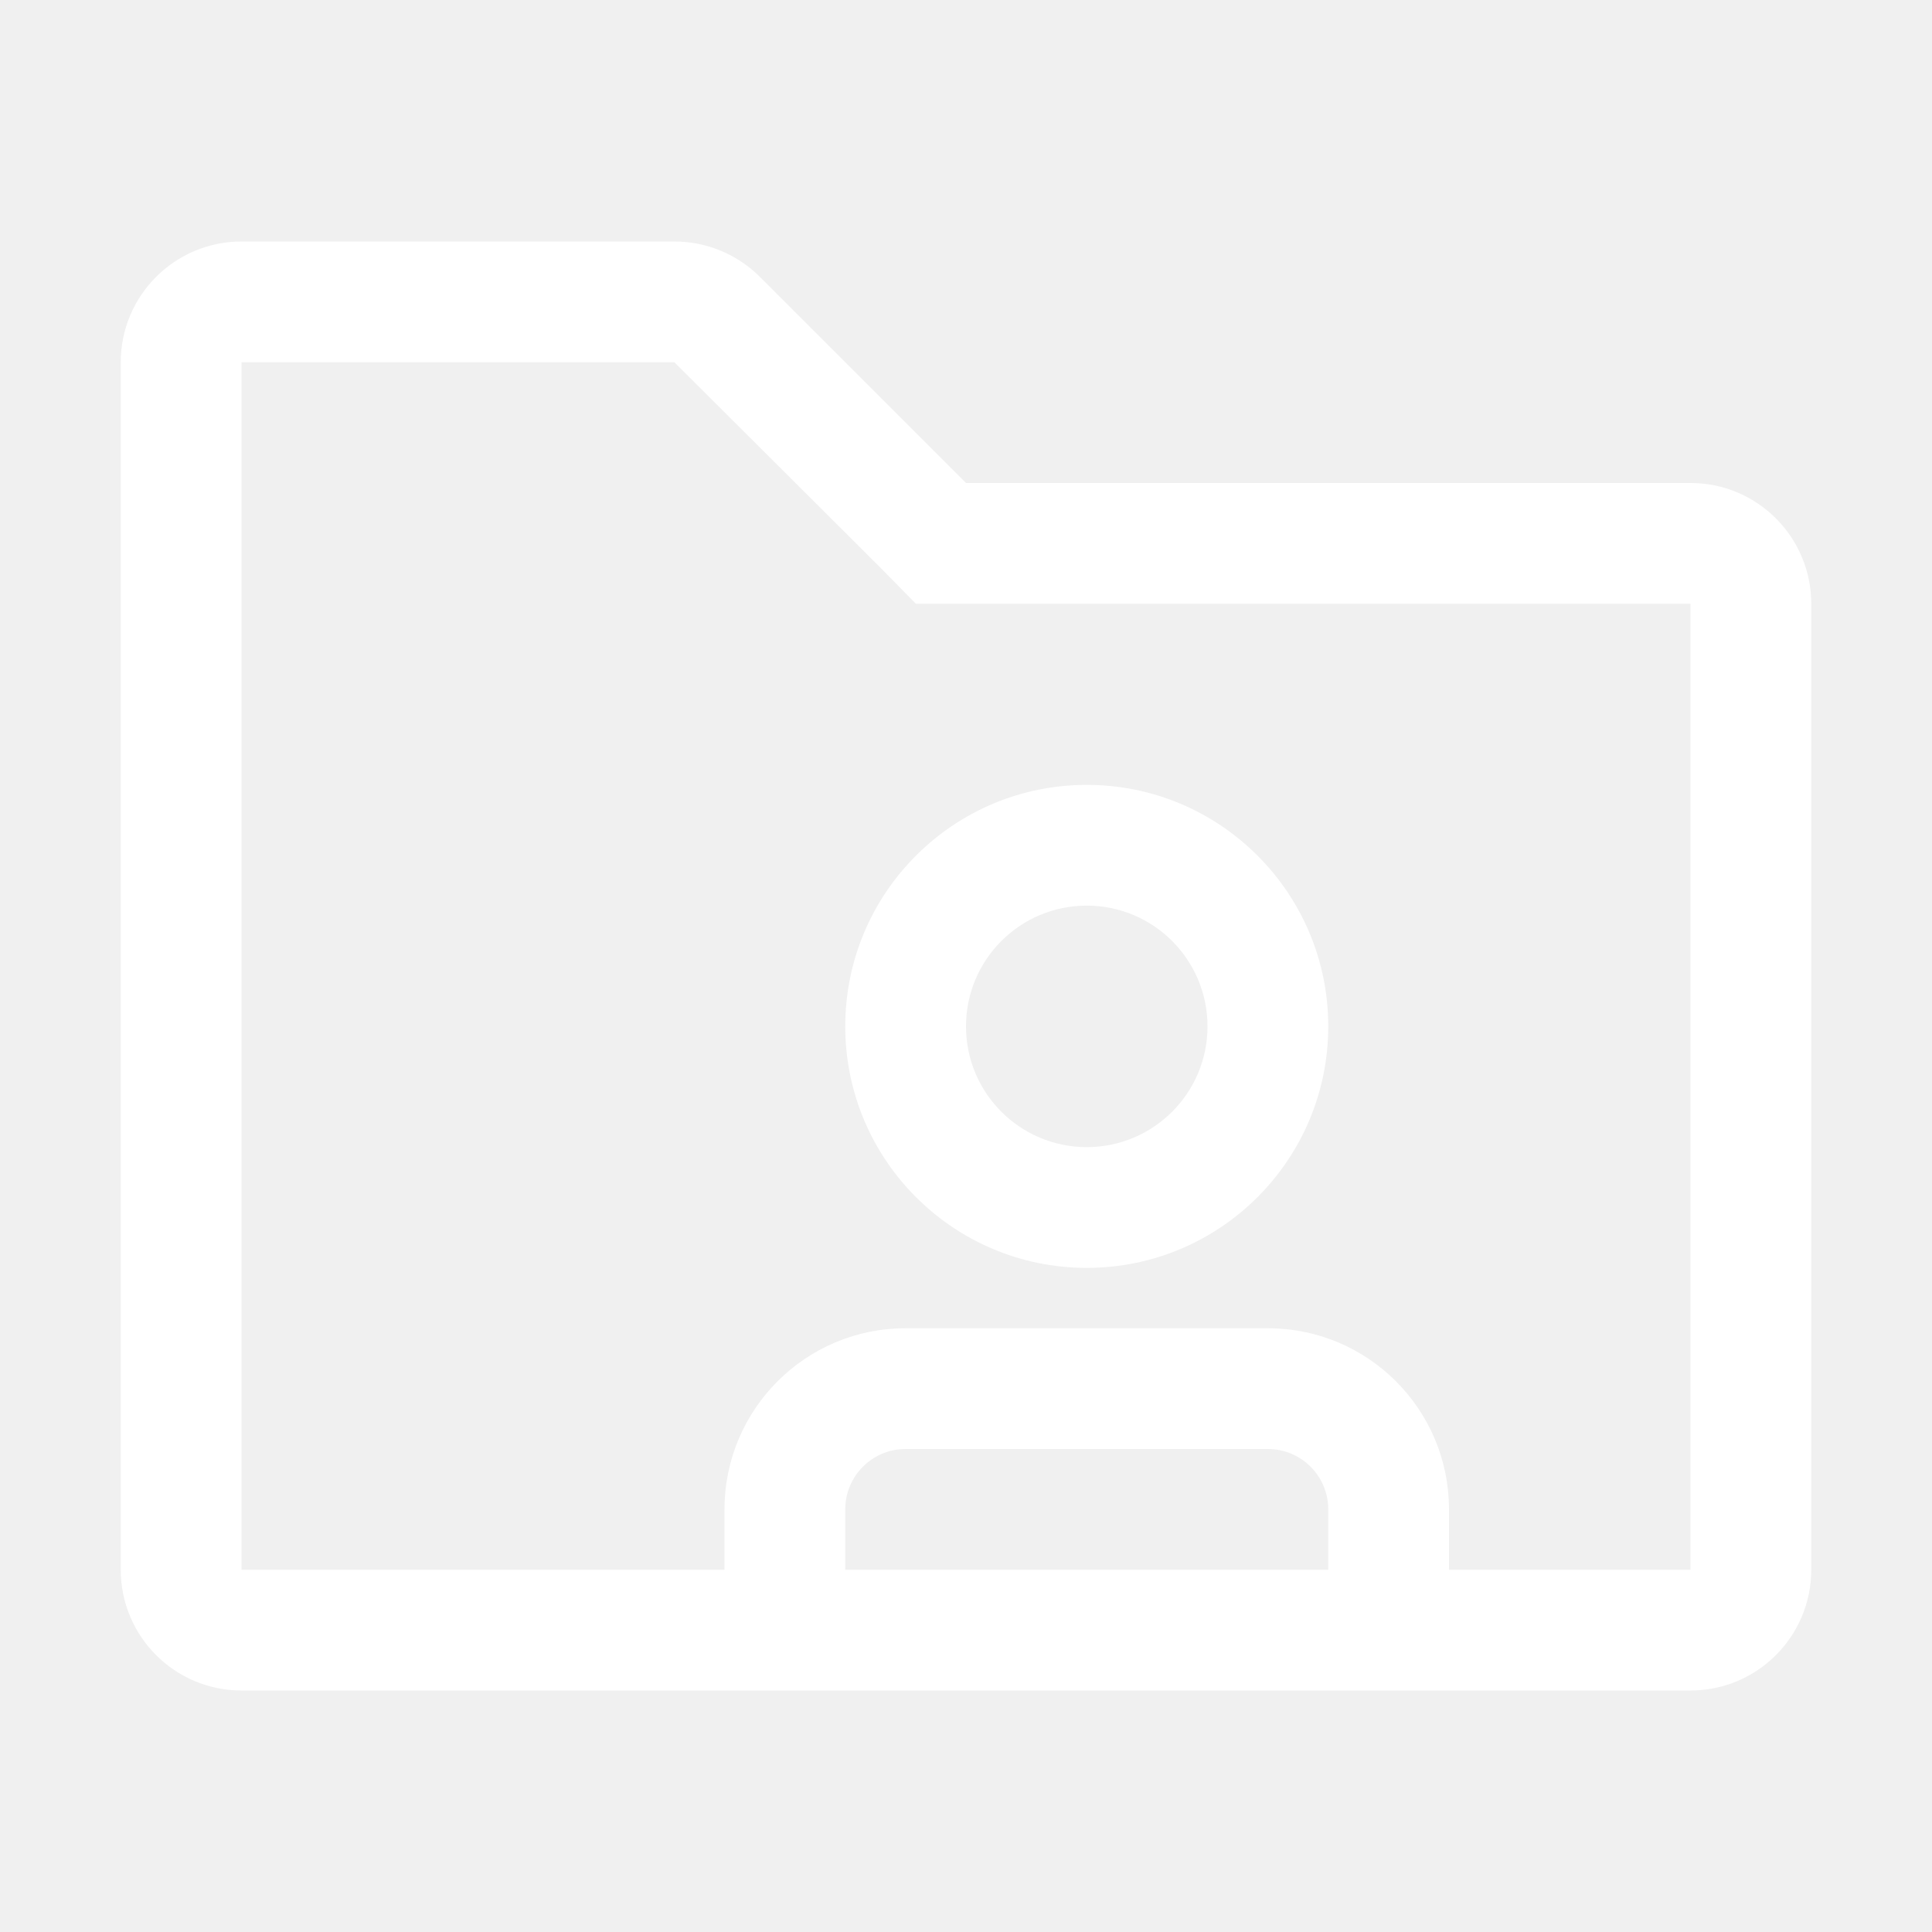
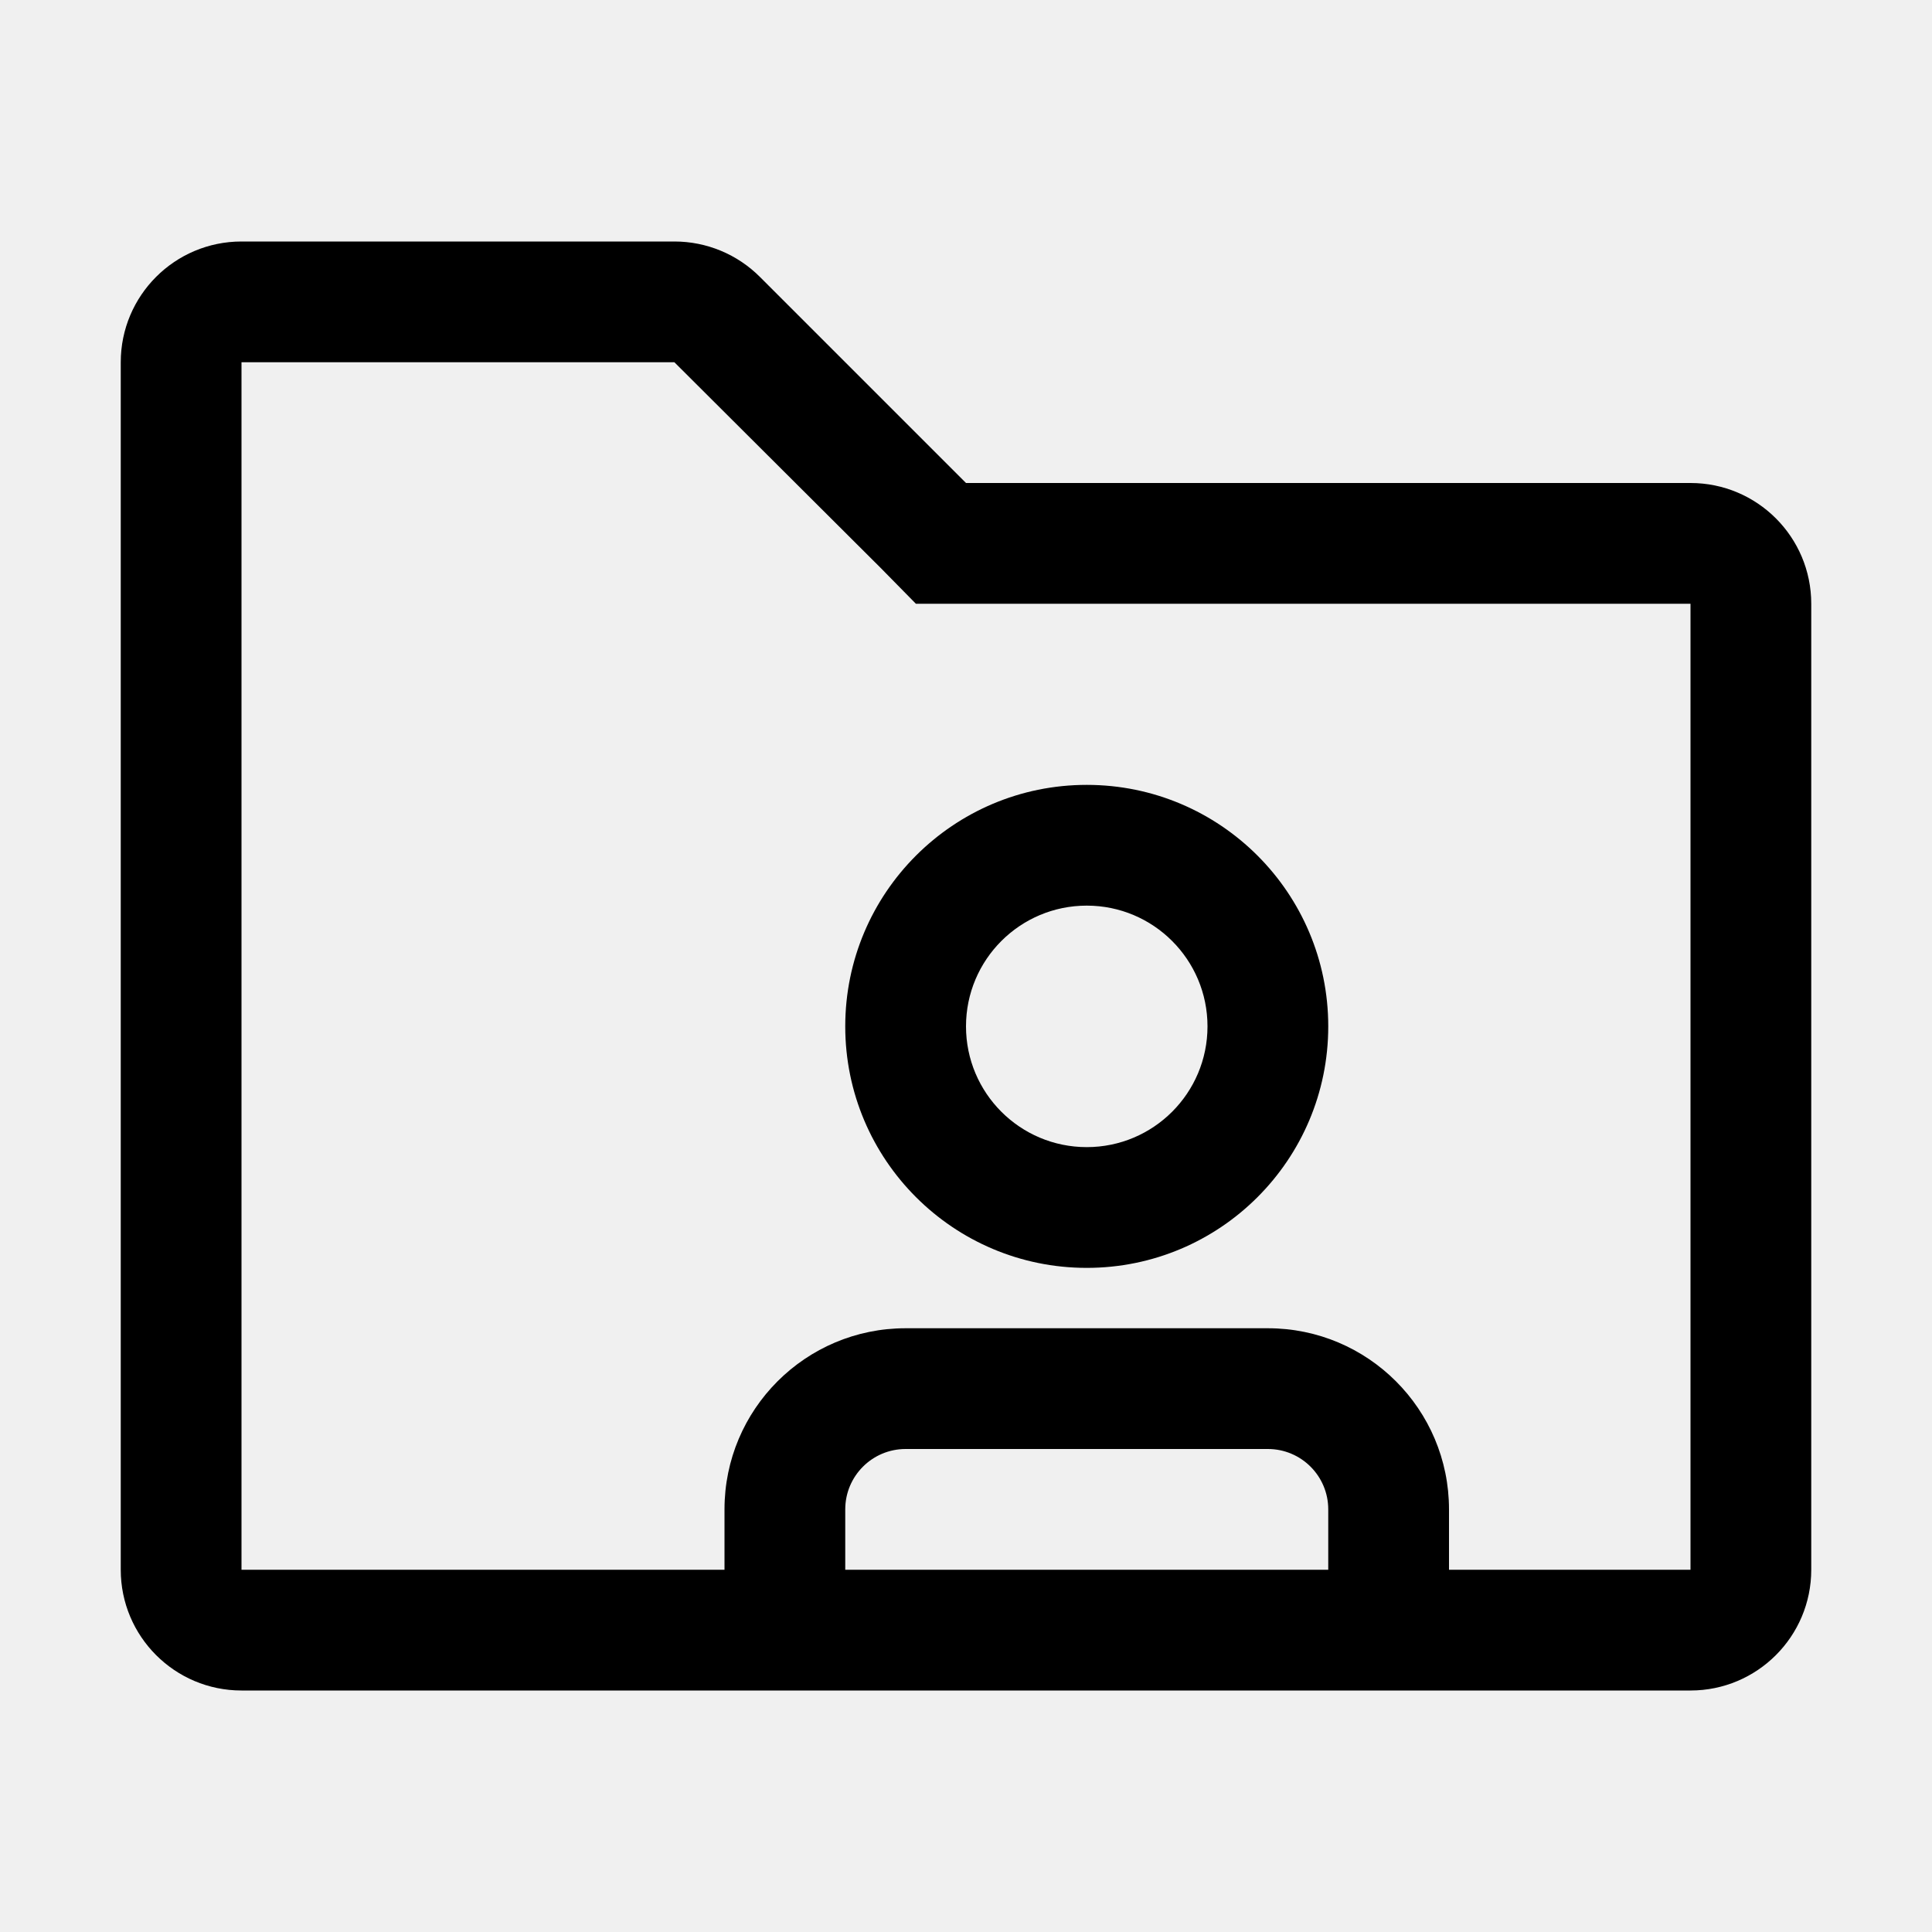
- <svg xmlns="http://www.w3.org/2000/svg" focusable="false" preserveAspectRatio="xMidYMid meet" fill="#FFFFFF" data-test="folder-icon" width="16" height="16" viewBox="0 0 32 32" aria-hidden="true">
+ <svg xmlns="http://www.w3.org/2000/svg" focusable="false" preserveAspectRatio="xMidYMid meet" fill="currentColor" data-test="folder-icon" width="16" height="16" viewBox="0 0 32 32" aria-hidden="true">
  <path d="M28,8H16L12.59,4.59A2,2,0,0,0,11.17,4H4A2,2,0,0,0,2,6V26a2,2,0,0,0,2,2H28a2,2,0,0,0,2-2V10A2,2,0,0,0,28,8ZM22,26H14V25a1,1,0,0,1,1-1h6a1,1,0,0,1,1,1Zm6,0H24V25a3,3,0,0,0-3-3H15a3,3,0,0,0-3,3v1H4V6h7.17l3.42,3.41.58.59H28Z" />
  <path d="M14,17a4,4,0,1,0,4-4A4,4,0,0,0,14,17Zm4-2a2,2,0,1,1-2,2A2,2,0,0,1,18,15Z" />
</svg>
